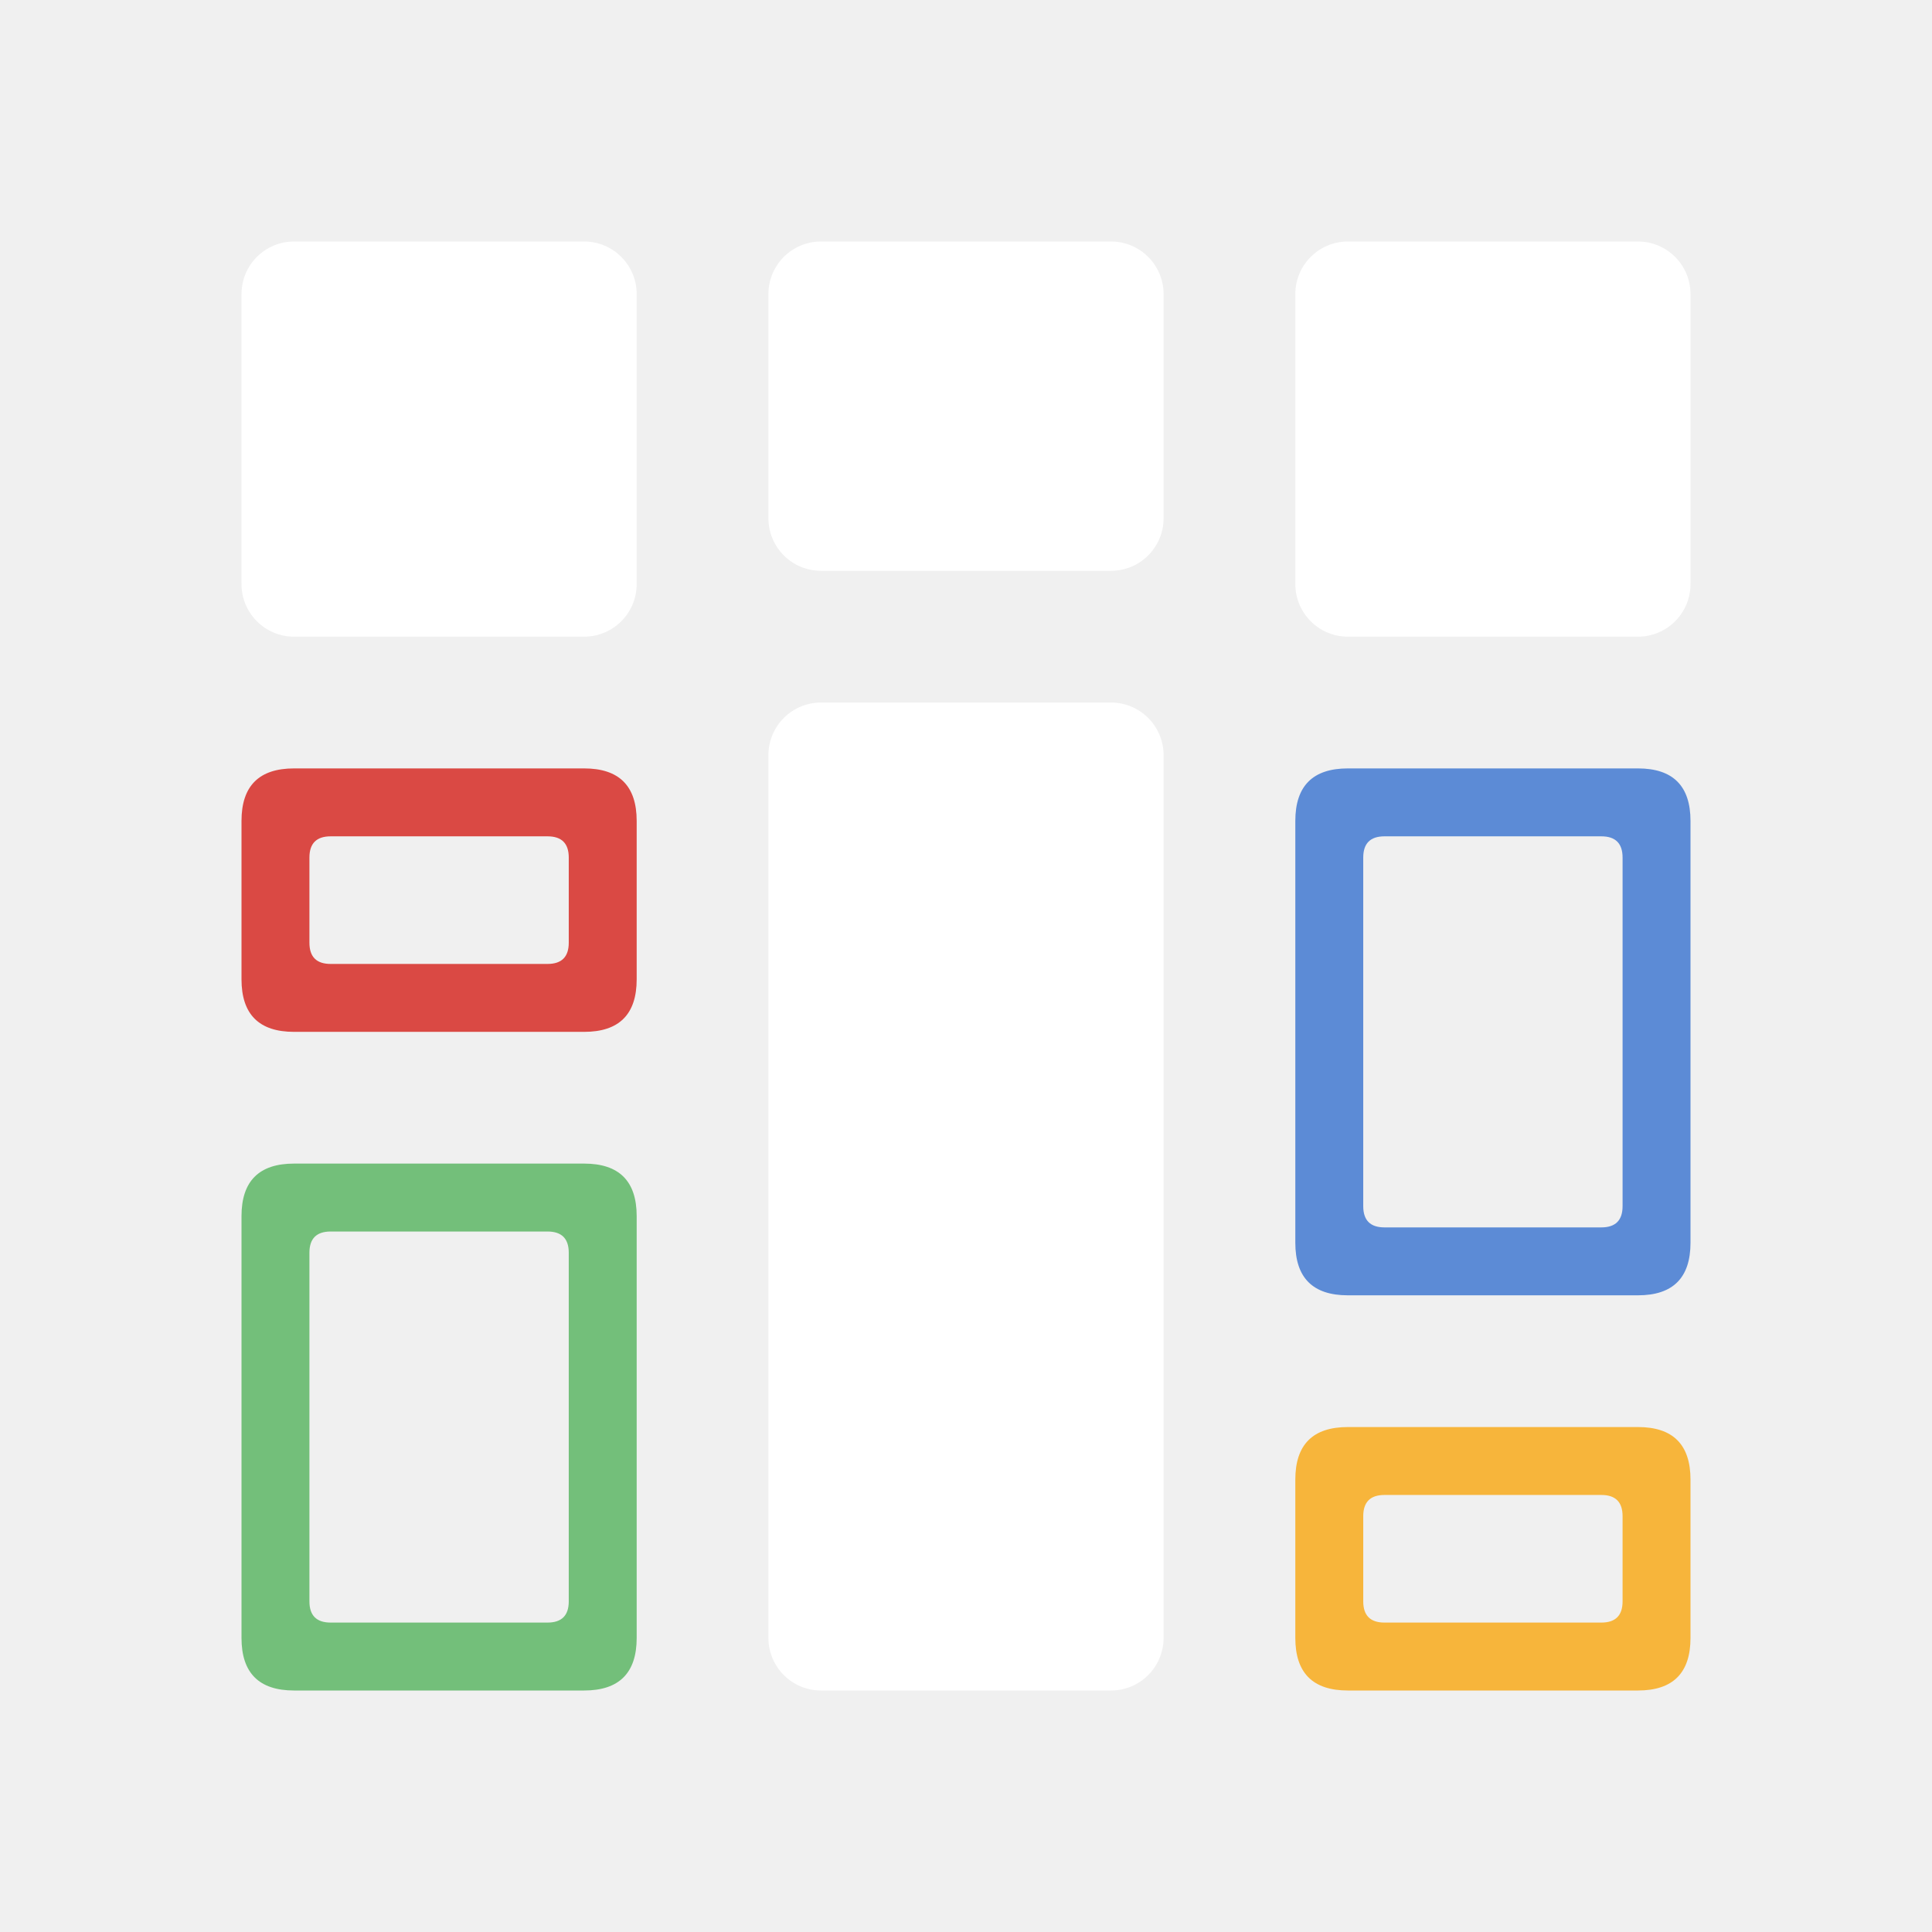
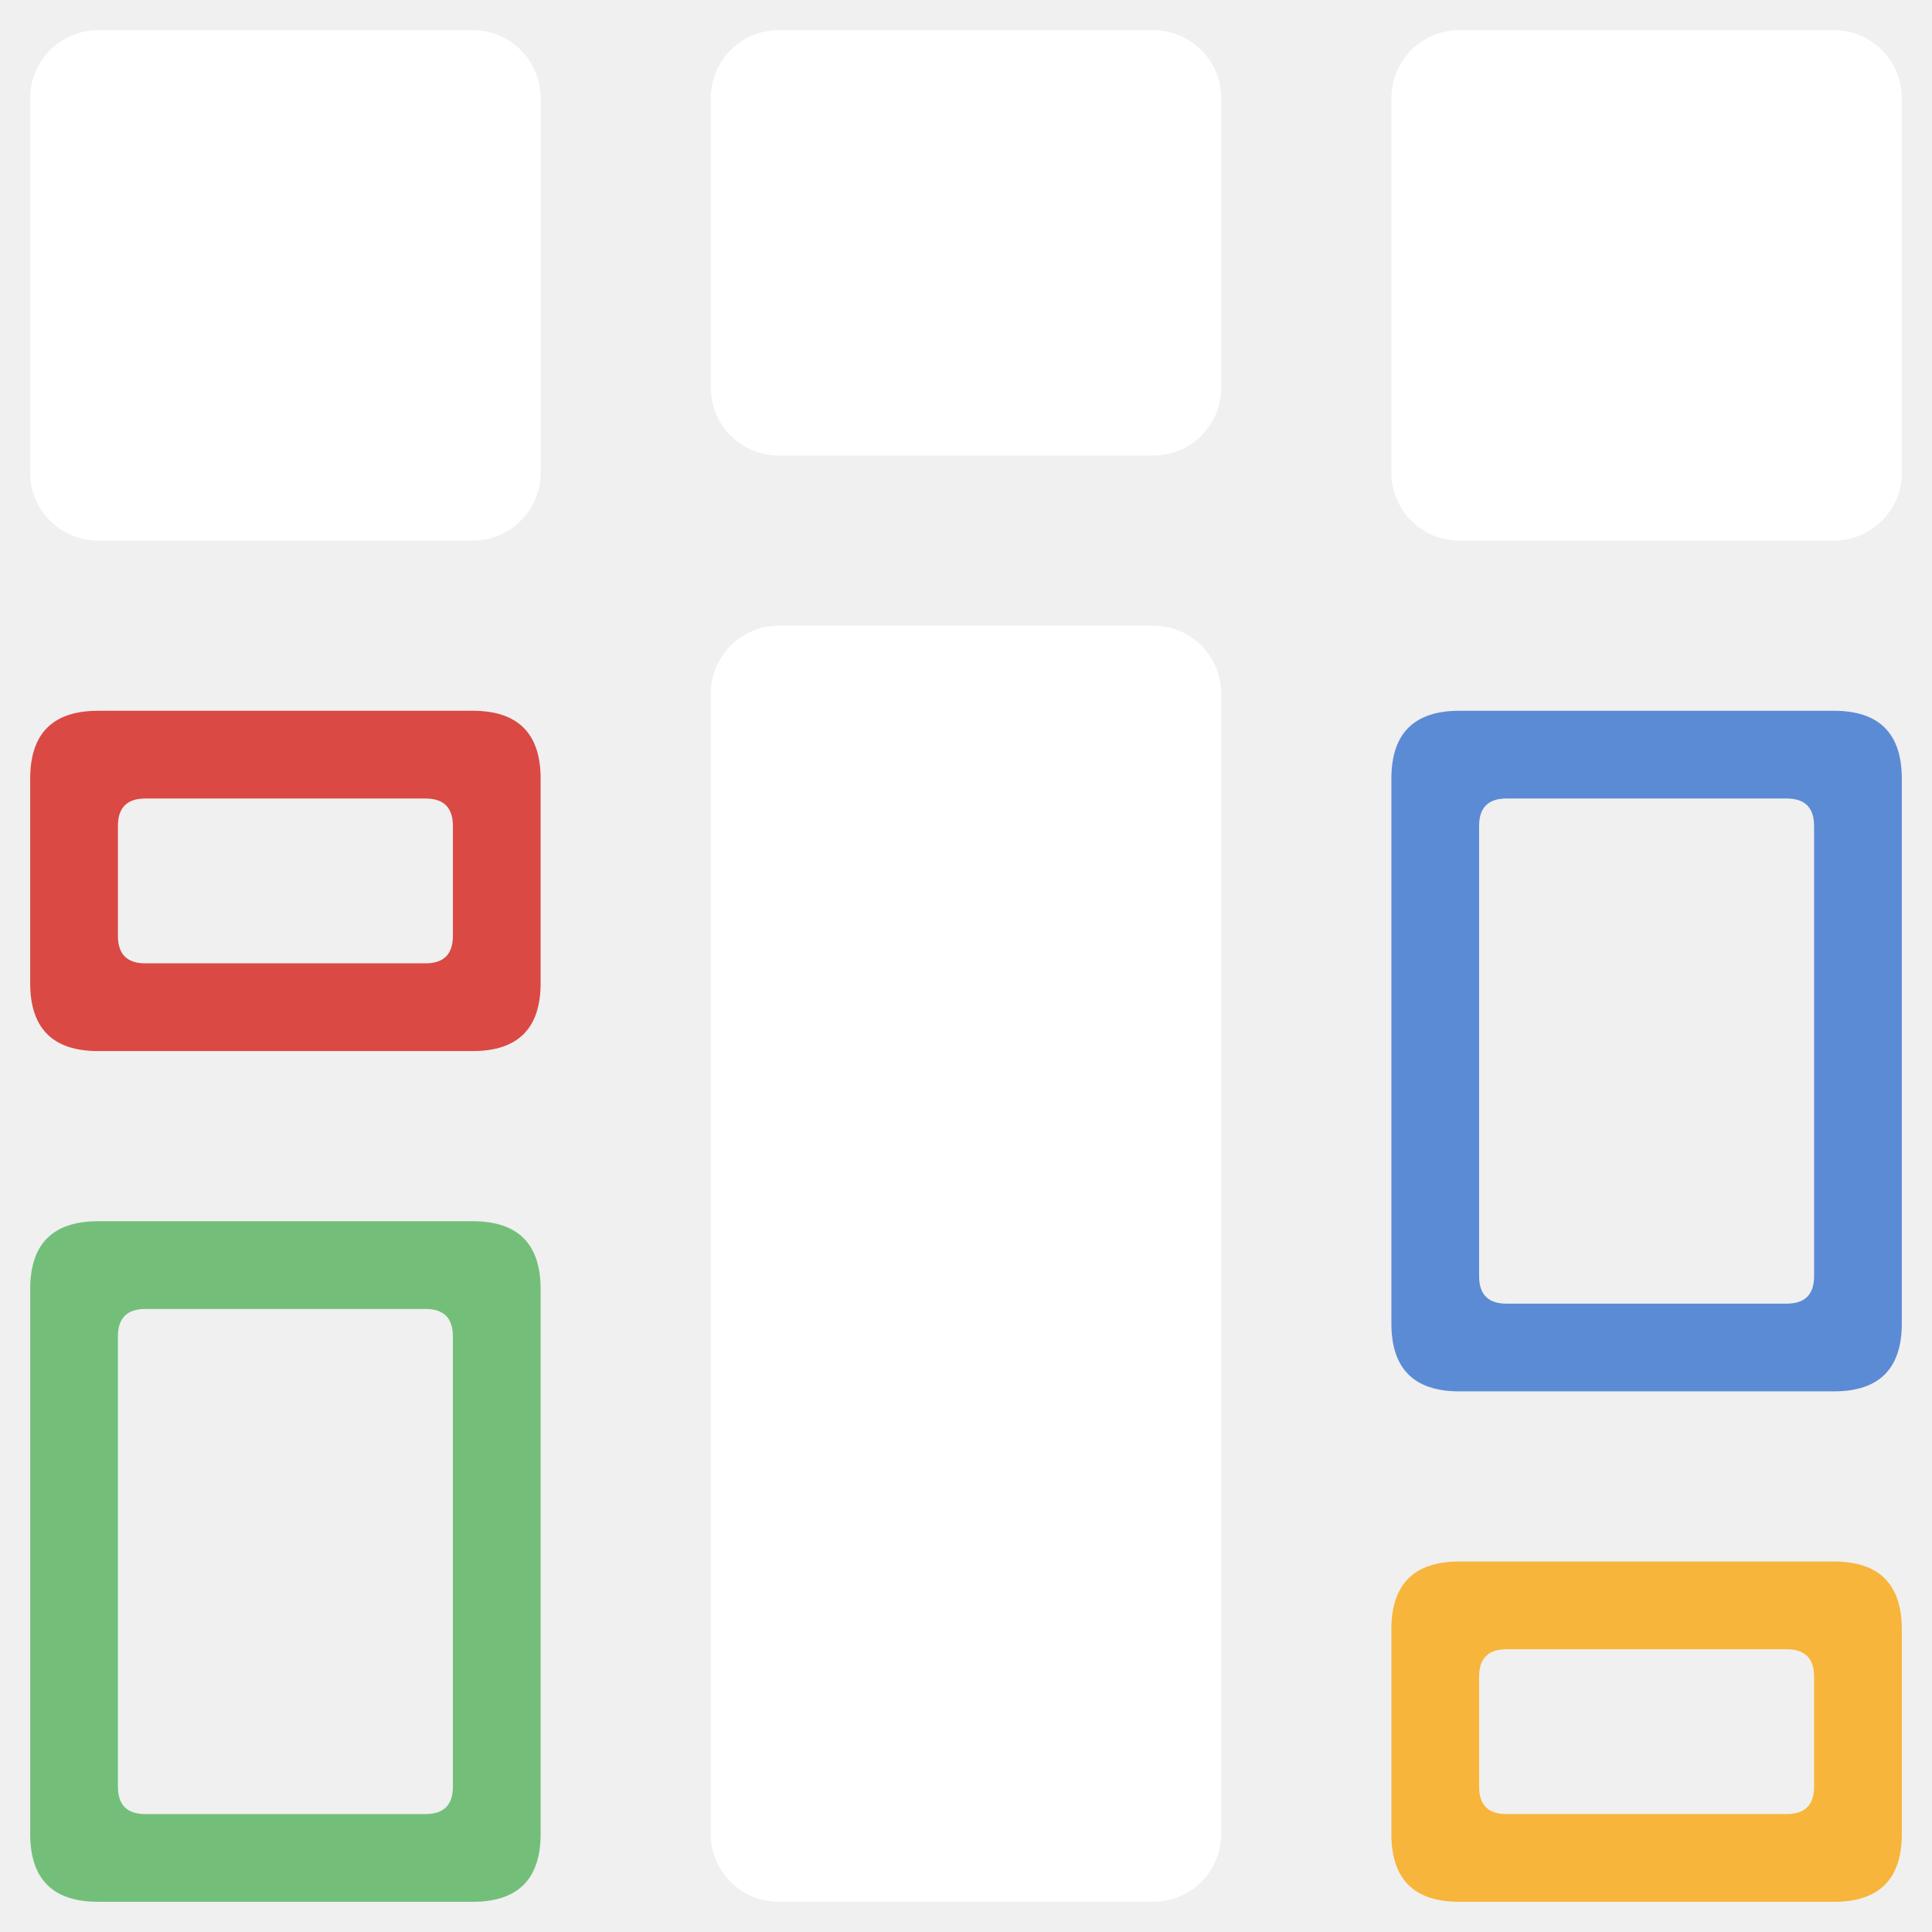
<svg xmlns="http://www.w3.org/2000/svg" width="512" height="512" viewBox="0 0 512 512" fill="none">
  <style>
  /* Default (dark mode) colors - app defaults to dark */
  .dark-rect {
    fill: white;
  }
  .colored-green {
    fill: #73BF7A;
  }
  .colored-red {
    fill: #DA4944;
  }
  .colored-blue {
    fill: #5C8BD6;
  }
  .colored-yellow {
    fill: #F7B53B;
  }
  
  /* Light mode colors */
  @media (prefers-color-scheme: light) {
    .dark-rect {
      fill: #2D2E30;
    }
  }
</style>
-   <g transform="translate(64 64) scale(0.75)">
+   <g transform="translate(8 8) scale(0.96875)">
    <rect class="dark-rect" width="139.636" height="139.636" rx="18.582" />
    <path class="colored-green" fill-rule="evenodd" d="M 18.582 325.818 H 121.054 Q 139.636 325.818 139.636 344.4 V 493.418 Q 139.636 512 121.054 512 H 18.582 Q 0 512 0 493.418 V 344.4 Q 0 325.818 18.582 325.818 Z M 31.5 349.818 Q 24 349.818 24 357.318 V 480.5 Q 24 488 31.5 488 H 108.136 Q 115.636 488 115.636 480.5 V 357.318 Q 115.636 349.818 108.136 349.818 H 31.5 Z" />
    <path class="colored-red" fill-rule="evenodd" d="M 18.582 186.182 H 121.054 Q 139.636 186.182 139.636 204.764 V 260.691 Q 139.636 279.273 121.054 279.273 H 18.582 Q 0 279.273 0 260.691 V 204.764 Q 0 186.182 18.582 186.182 Z M 31.5 210.182 Q 24 210.182 24 217.682 V 247.773 Q 24 255.273 31.5 255.273 H 108.136 Q 115.636 255.273 115.636 247.773 V 217.682 Q 115.636 210.182 108.136 210.182 H 31.5 Z" />
    <path class="colored-blue" fill-rule="evenodd" d="M 390.946 186.182 H 493.418 Q 512 186.182 512 204.764 V 353.782 Q 512 372.364 493.418 372.364 H 390.946 Q 372.364 372.364 372.364 353.782 V 204.764 Q 372.364 186.182 390.946 186.182 Z M 403.864 210.182 Q 396.364 210.182 396.364 217.682 V 340.864 Q 396.364 348.364 403.864 348.364 H 480.5 Q 488 348.364 488 340.864 V 217.682 Q 488 210.182 480.5 210.182 H 403.864 Z" />
    <path class="colored-yellow" fill-rule="evenodd" d="M 390.946 418.909 H 493.418 Q 512 418.909 512 437.491 V 493.418 Q 512 512 493.418 512 H 390.946 Q 372.364 512 372.364 493.418 V 437.491 Q 372.364 418.909 390.946 418.909 Z M 403.864 442.909 Q 396.364 442.909 396.364 450.409 V 480.5 Q 396.364 488 403.864 488 H 480.5 Q 488 488 488 480.5 V 450.409 Q 488 442.909 480.5 442.909 H 403.864 Z" />
    <rect class="dark-rect" x="372.364" width="139.636" height="139.636" rx="18.582" />
    <rect class="dark-rect" x="186.182" y="162.909" width="139.636" height="349.091" rx="18.582" />
    <rect class="dark-rect" x="186.182" width="139.636" height="116.364" rx="18.582" />
  </g>
</svg>
